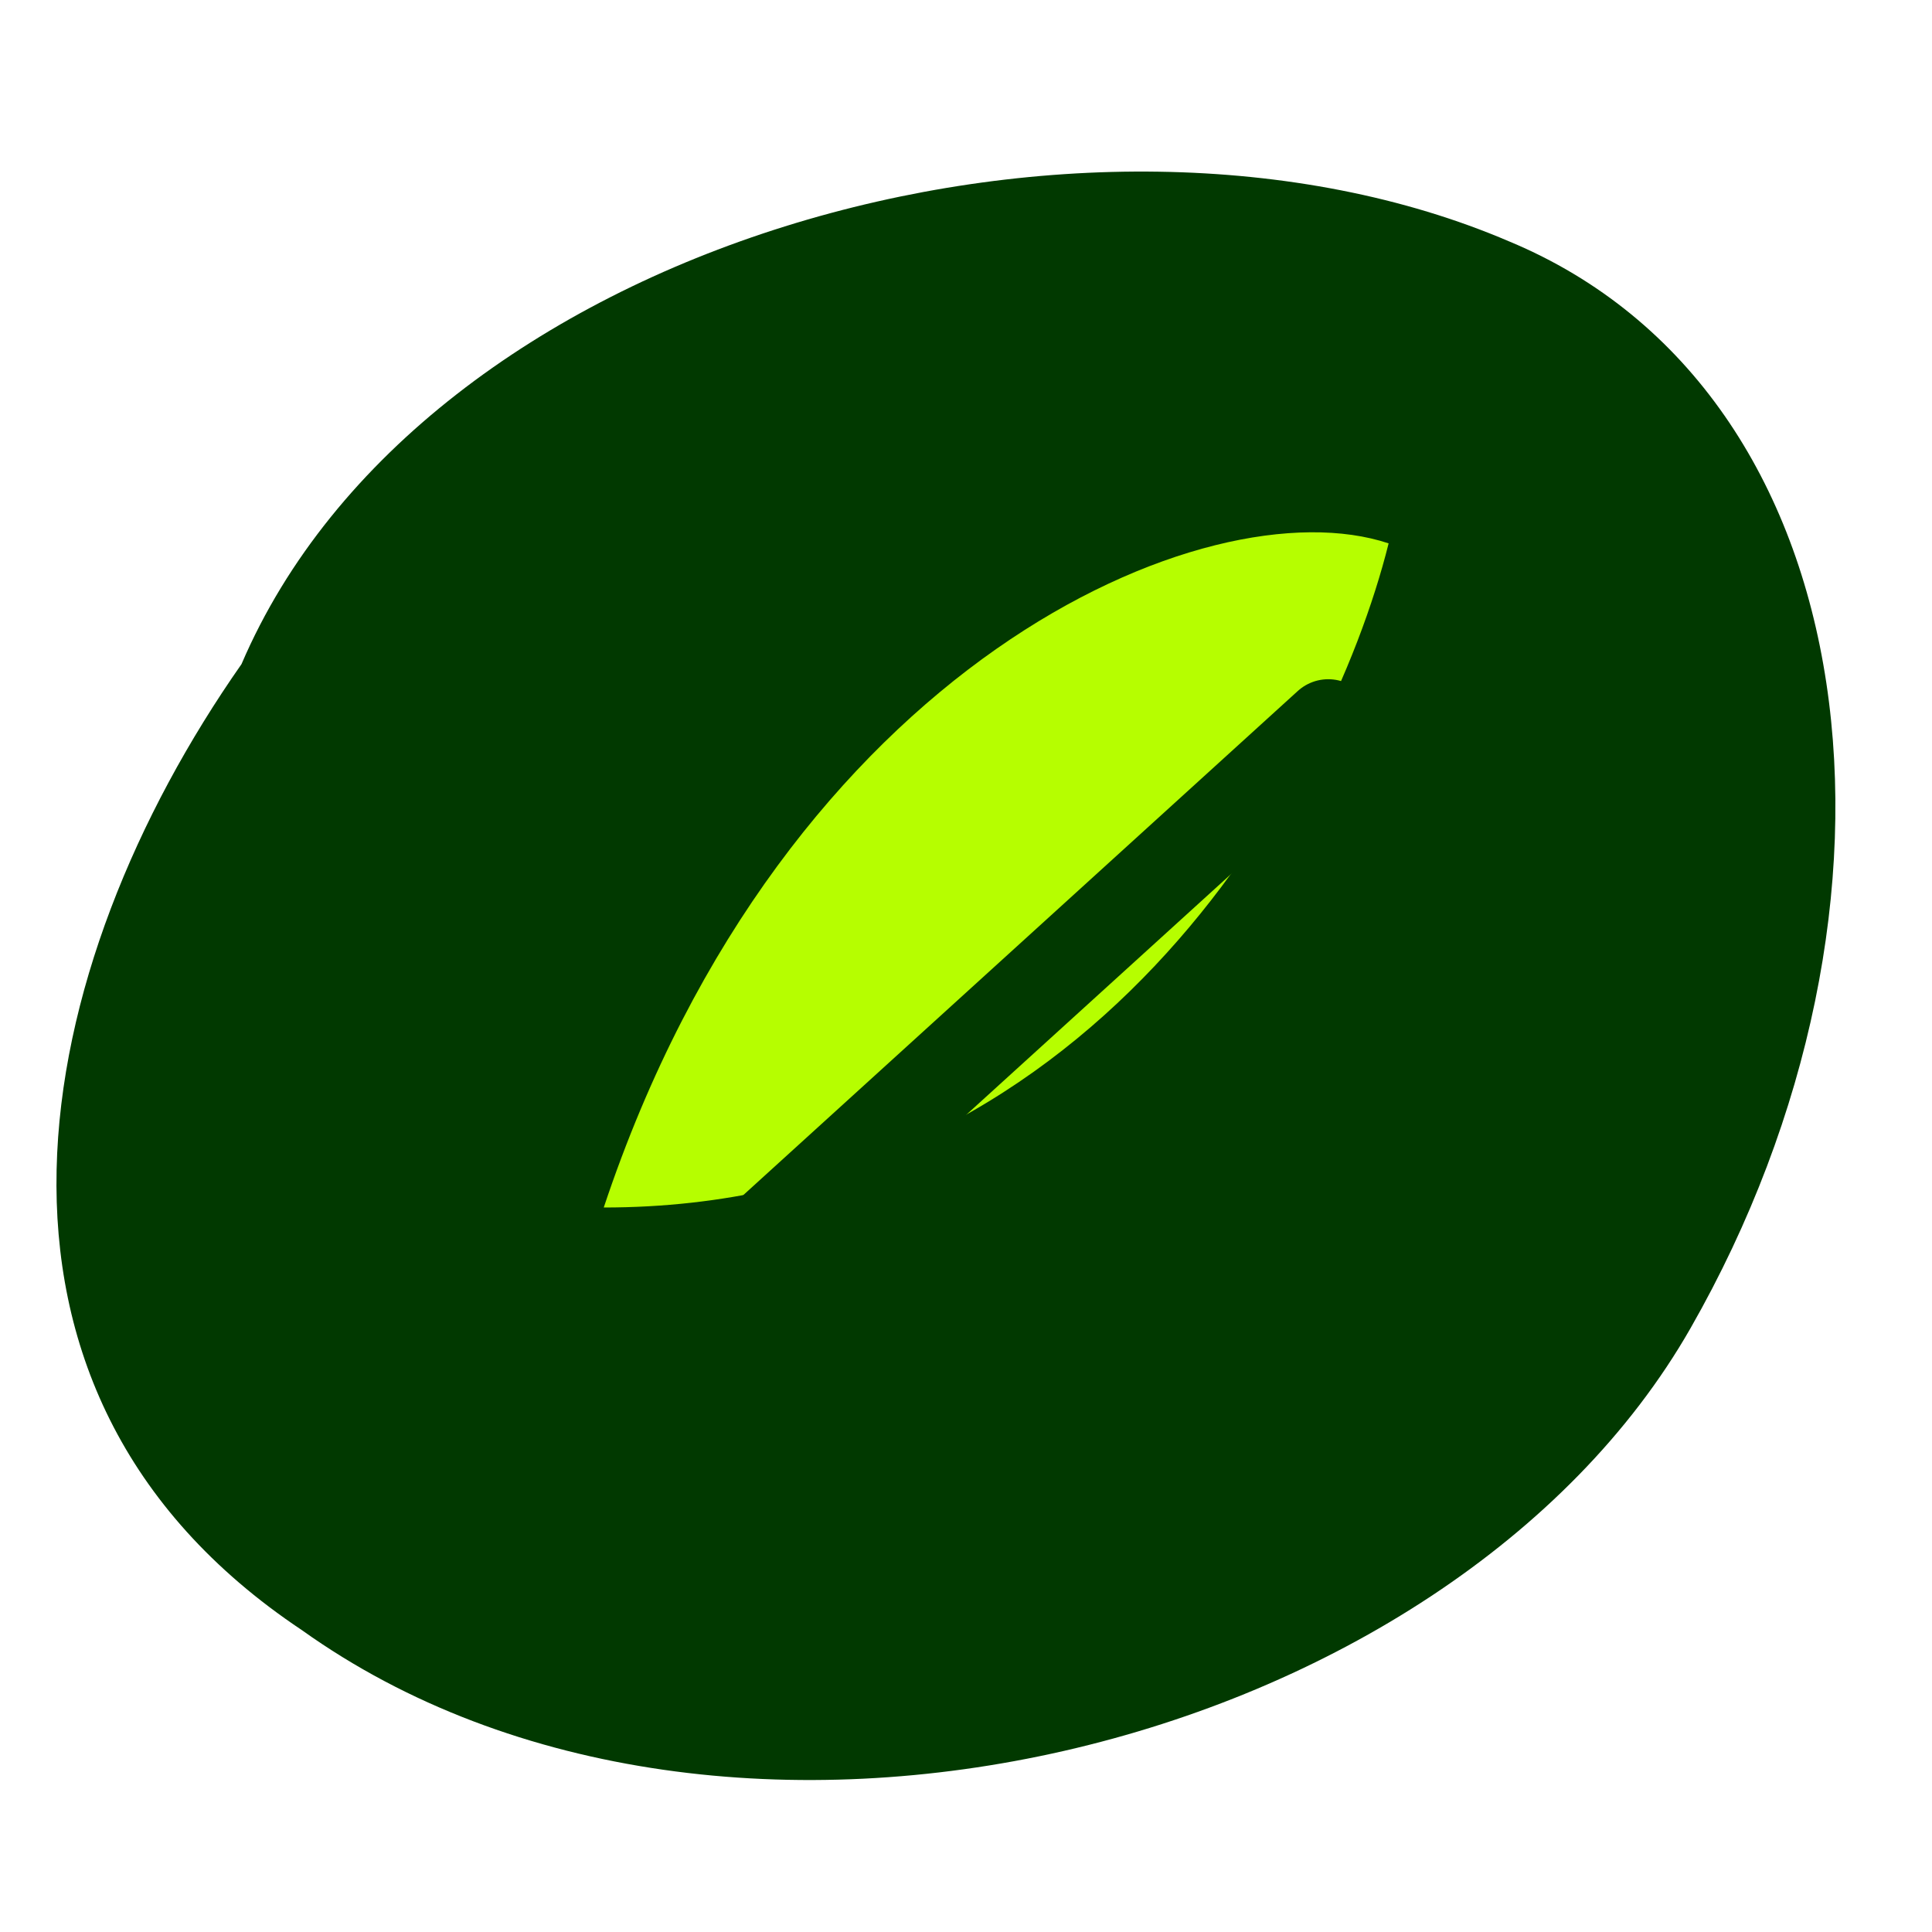
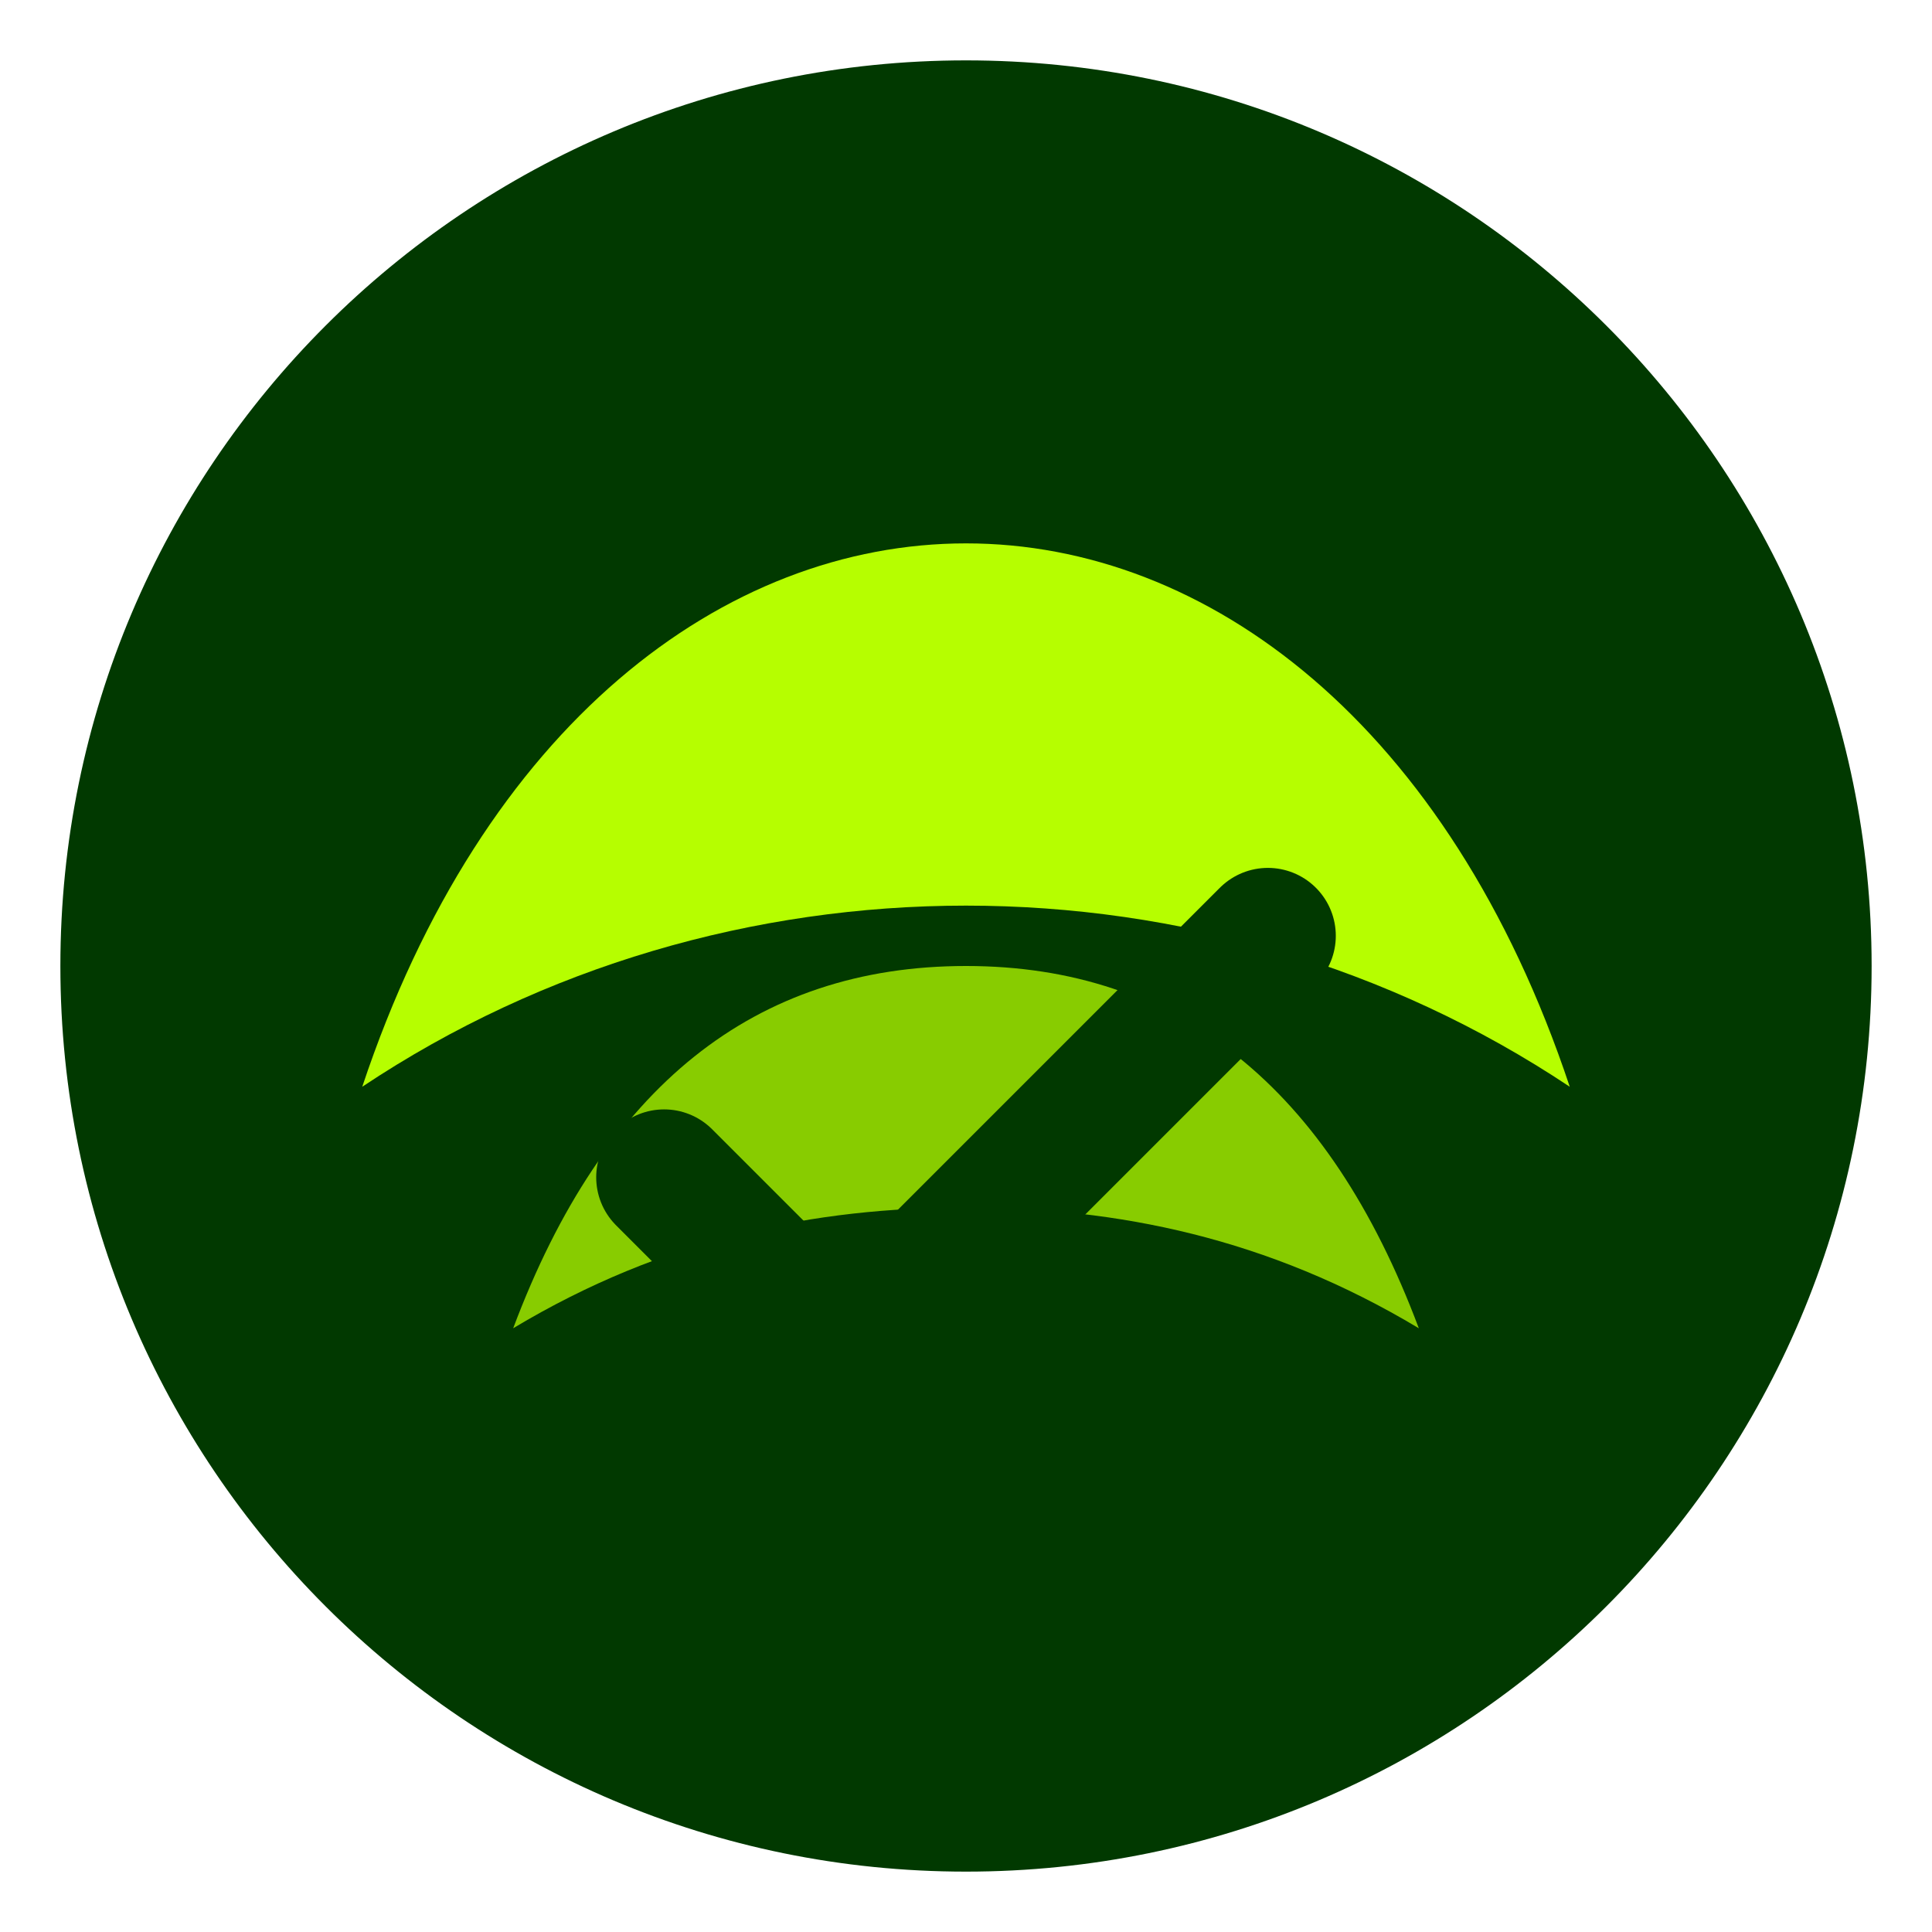
<svg xmlns="http://www.w3.org/2000/svg" width="64" height="64" viewBox="0 0 64 64">
-   <path d="M8 22C14 8 36 2 50 8c12 5 14 22 6 36-8 14-32 20-46 10C-2 46 1 32 8 22Z" fill="#013900" />
-   <path d="M20 40c6-18 20-24 26-22-2 8-10 22-26 22Z" fill="#b6fe00" />
-   <path d="M22 44l22-20" stroke="#013900" stroke-width="3" stroke-linecap="round" />
+   <circle cx="32" cy="32" r="30" fill="#013900" />
+   <path d="M12 36c4-12 12-18 20-18s16 6 20 18c-6-4-13-6-20-6s-14 2-20 6Z" fill="#b6fe00" />
+   <path d="M17 44c3-8 8-12 15-12s12 4 15 12c-5-3-10-4-15-4s-10 1-15 4Z" fill="#b6fe00" opacity=".75" />
+   <path d="M22 39l6 6 14-14" stroke="#013900" stroke-width="4.5" stroke-linecap="round" stroke-linejoin="round" fill="none" />
</svg>
